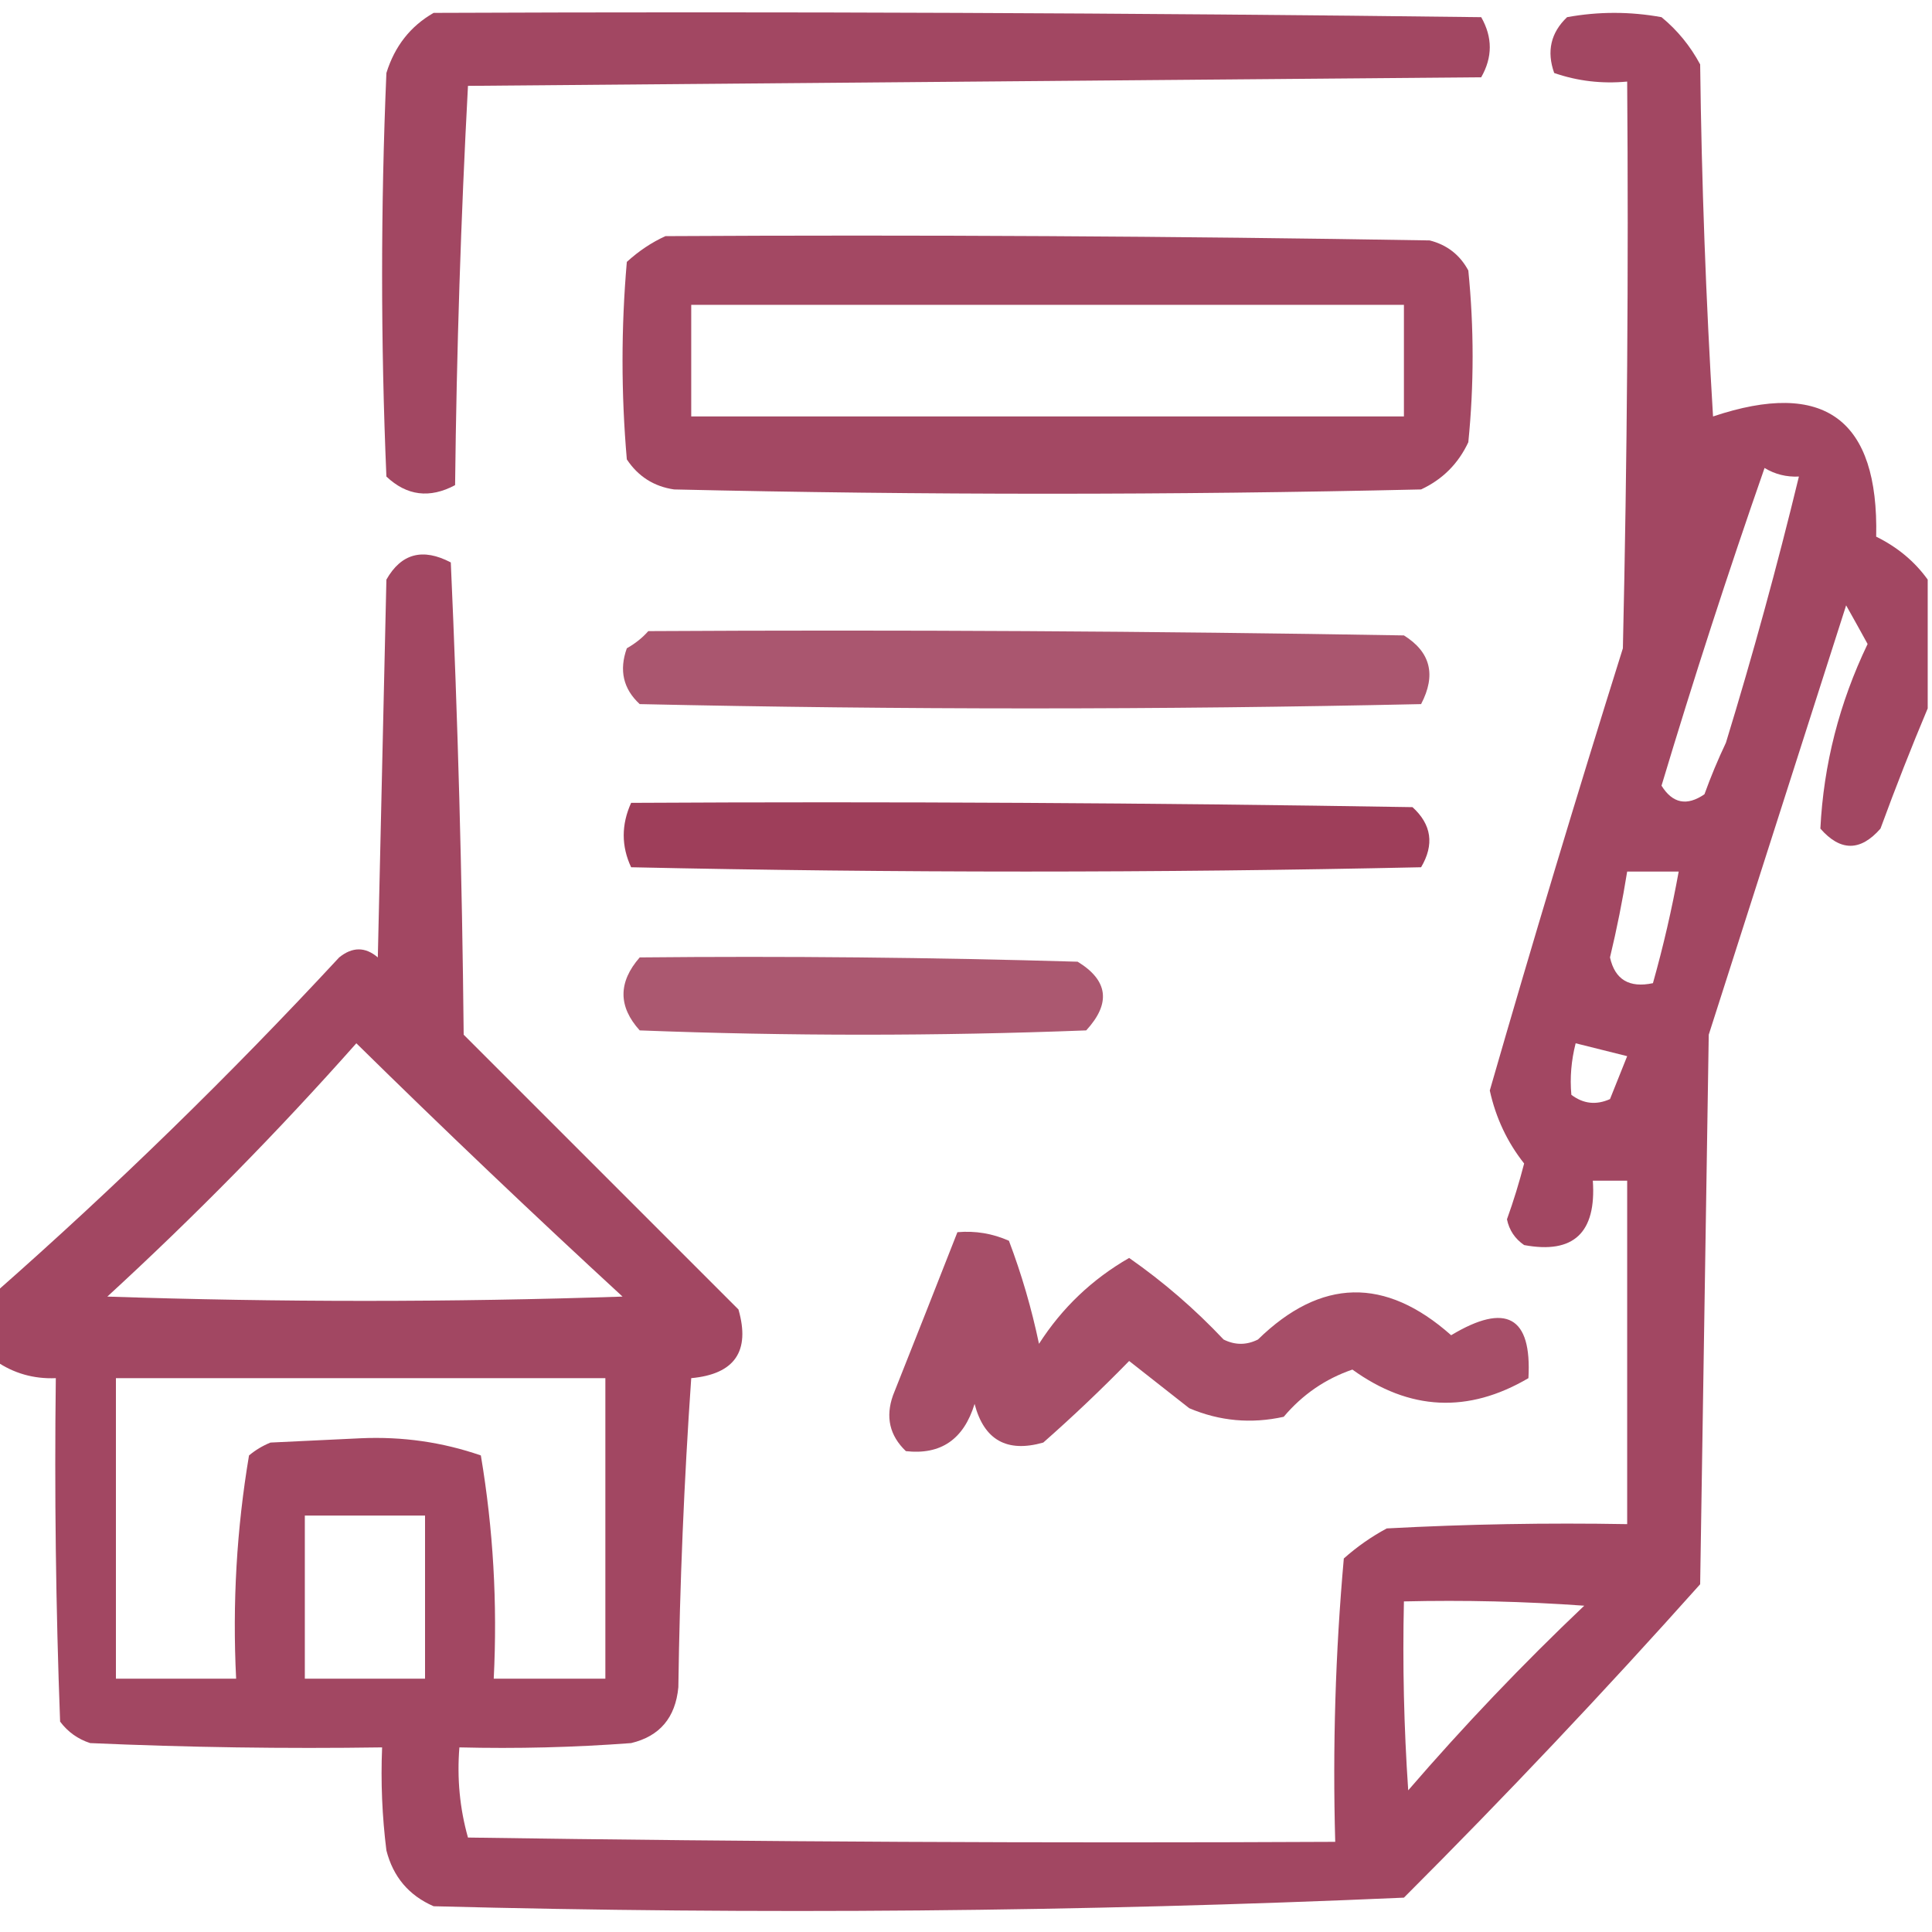
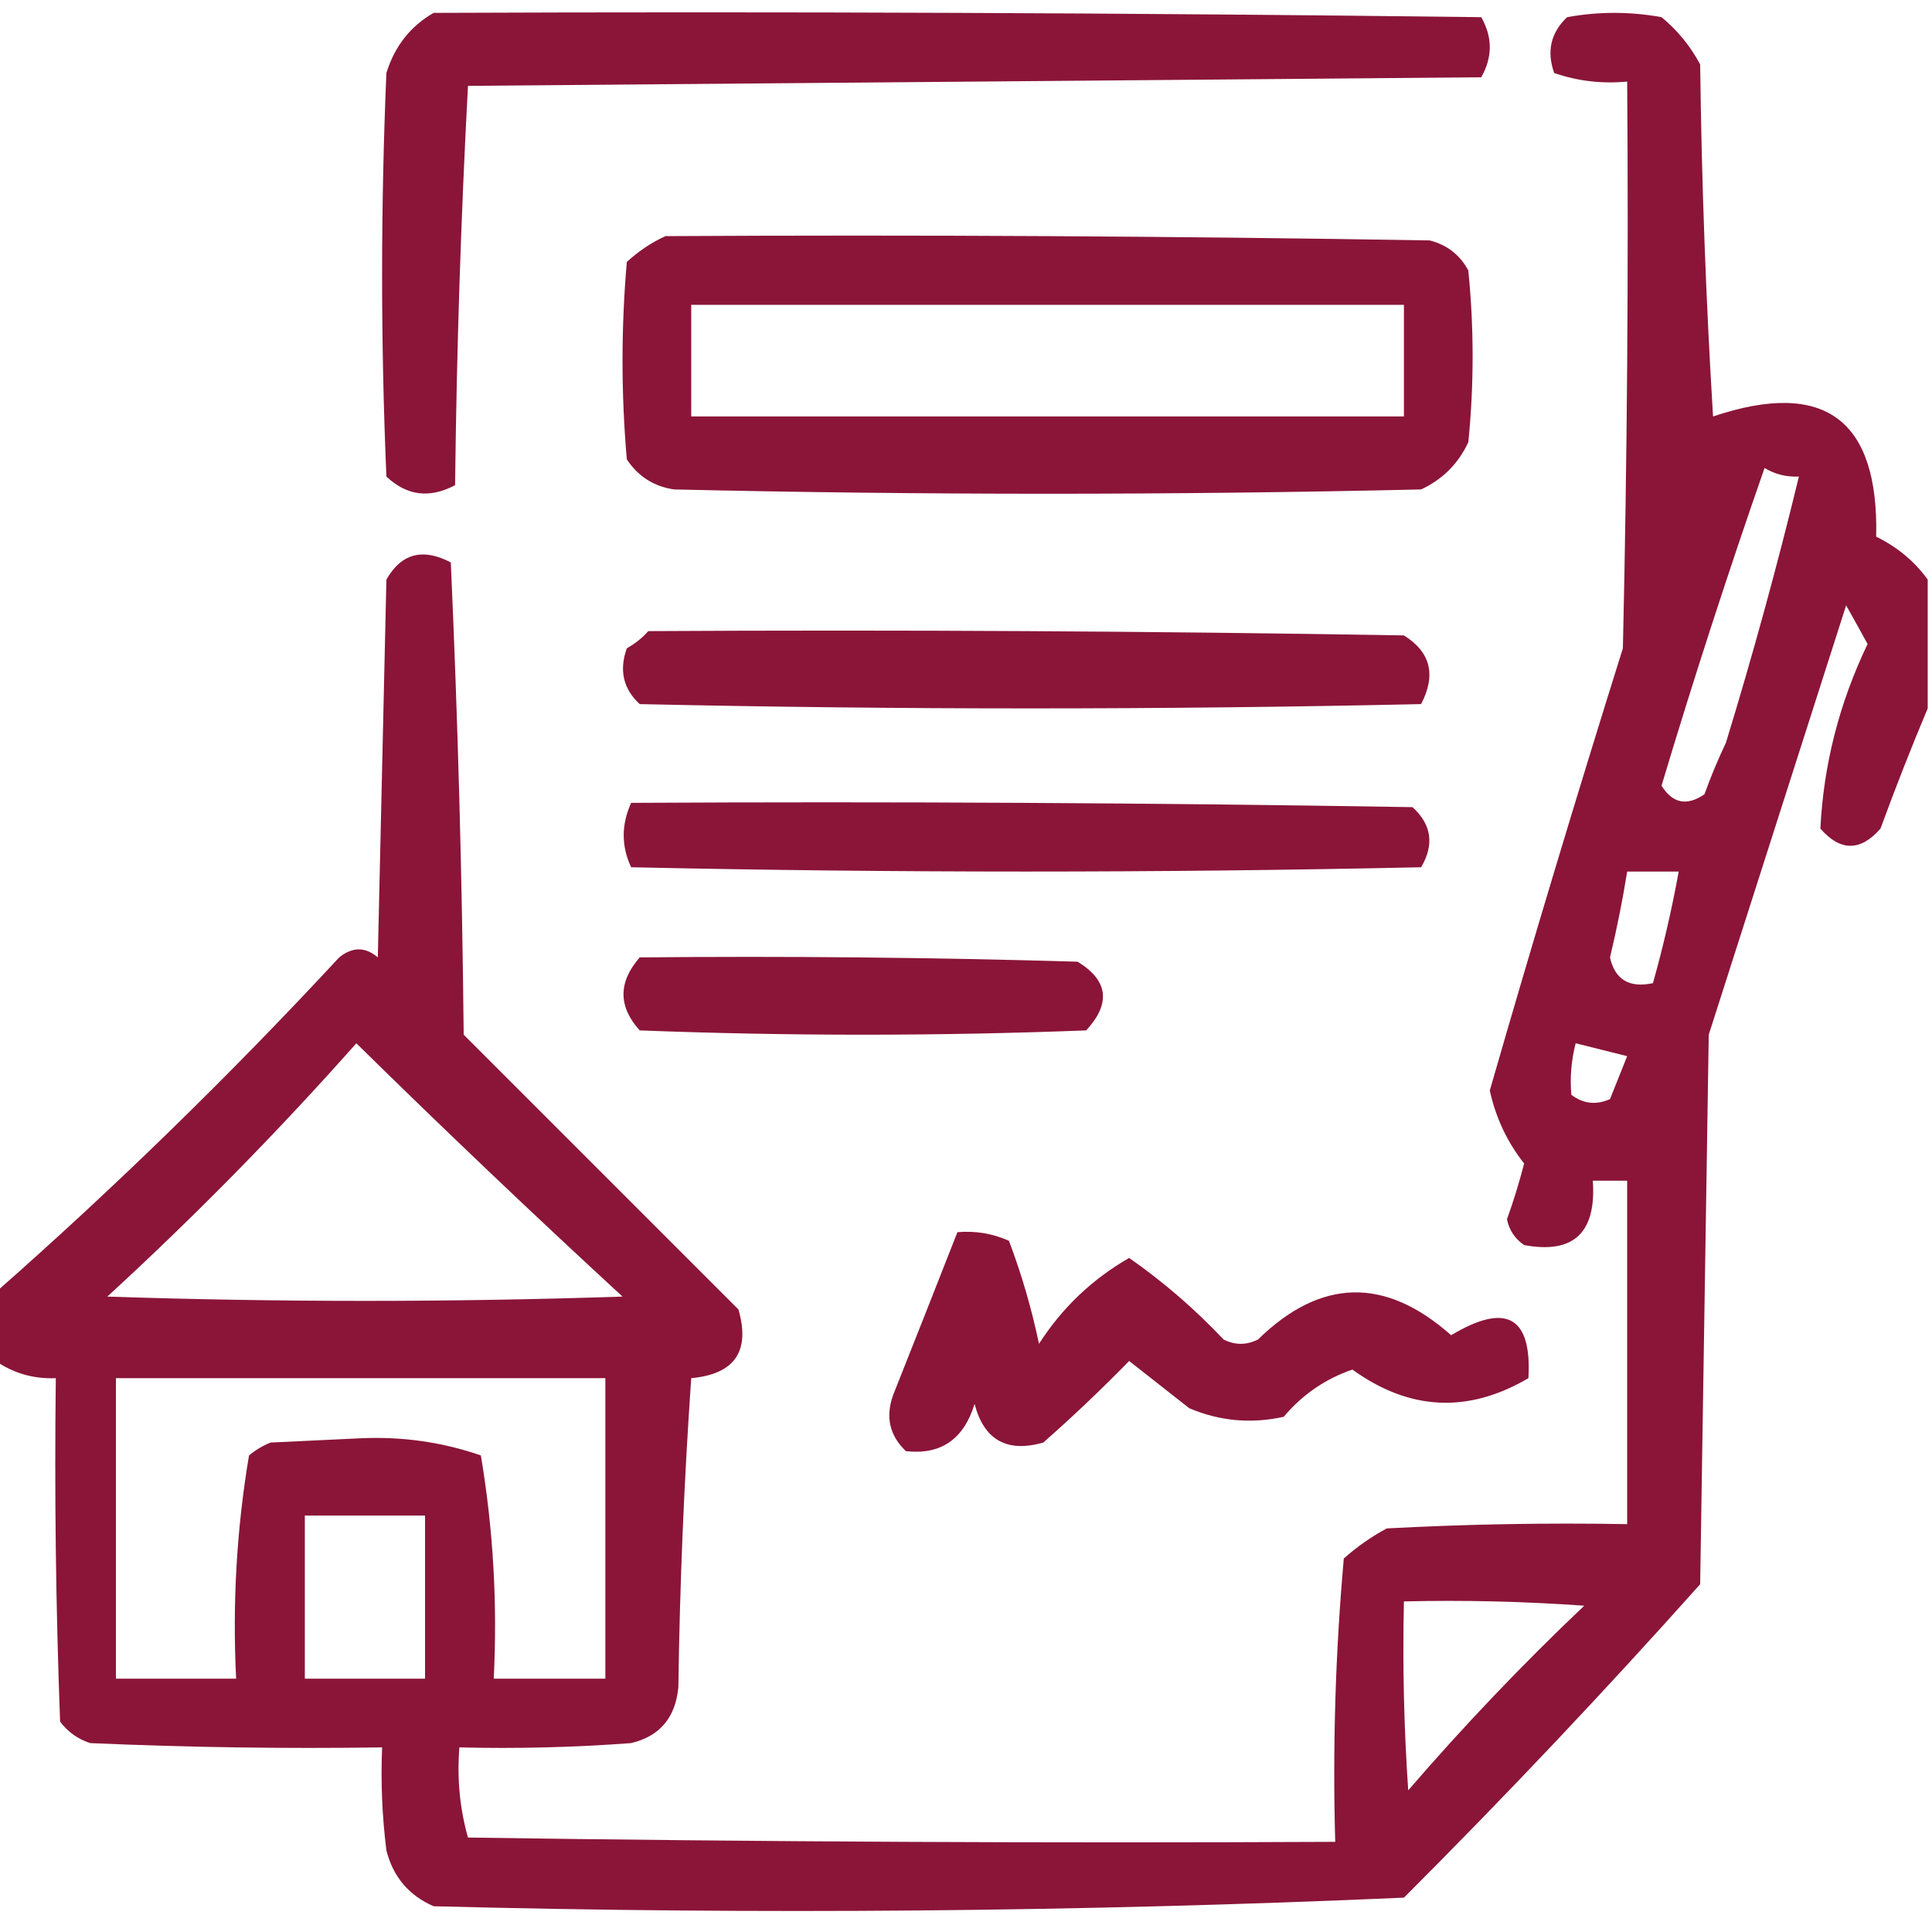
<svg xmlns="http://www.w3.org/2000/svg" version="1.1" width="225px" height="225px" style="shape-rendering:geometricPrecision; text-rendering:geometricPrecision; image-rendering:optimizeQuality; fill-rule:evenodd; clip-rule:evenodd">
  <g>
-     <path style="opacity:0.785" fill="#891537" d="M 50.5,1.5 C 91.168,1.333 131.835,1.5 172.5,2C 173.833,4.333 173.833,6.667 172.5,9C 133.167,9.333 93.833,9.667 54.5,10C 53.675,25.426 53.175,40.926 53,56.5C 50.043,58.077 47.376,57.744 45,55.5C 44.333,39.833 44.333,24.167 45,8.5C 45.967,5.379 47.8,3.046 50.5,1.5 Z" />
+     <path fill="#8A1538" d="M 50.5,1.5 C 91.168,1.333 131.835,1.5 172.5,2C 173.833,4.333 173.833,6.667 172.5,9C 133.167,9.333 93.833,9.667 54.5,10C 53.675,25.426 53.175,40.926 53,56.5C 50.043,58.077 47.376,57.744 45,55.5C 44.333,39.833 44.333,24.167 45,8.5C 45.967,5.379 47.8,3.046 50.5,1.5 Z" />
  </g>
  <g>
-     <path style="opacity:0.785" fill="#891537" d="M 224.5,67.5 C 224.5,72.5 224.5,77.5 224.5,82.5C 222.599,87.016 220.766,91.683 219,96.5C 216.667,99.167 214.333,99.167 212,96.5C 212.373,89.032 214.206,81.866 217.5,75C 216.683,73.51 215.85,72.01 215,70.5C 209.66,87.185 204.327,103.851 199,120.5C 198.667,141.833 198.333,163.167 198,184.5C 186.866,196.969 175.366,209.136 163.5,221C 125.918,222.654 88.251,222.987 50.5,222C 47.619,220.749 45.786,218.583 45,215.5C 44.501,211.514 44.334,207.514 44.5,203.5C 33.162,203.667 21.828,203.5 10.5,203C 9.069,202.535 7.903,201.701 7,200.5C 6.5,187.171 6.333,173.837 6.5,160.5C 3.921,160.606 1.588,159.939 -0.5,158.5C -0.5,155.833 -0.5,153.167 -0.5,150.5C 13.421,138.247 26.755,125.247 39.5,111.5C 41.042,110.253 42.542,110.253 44,111.5C 44.333,96.833 44.667,82.167 45,67.5C 46.73,64.452 49.23,63.786 52.5,65.5C 53.321,83.79 53.821,102.123 54,120.5C 64.667,131.167 75.333,141.833 86,152.5C 87.399,157.365 85.566,160.032 80.5,160.5C 79.667,172.486 79.167,184.486 79,196.5C 78.664,200.039 76.831,202.206 73.5,203C 66.842,203.5 60.175,203.666 53.5,203.5C 53.211,207.106 53.544,210.606 54.5,214C 88.165,214.5 121.832,214.667 155.5,214.5C 155.189,203.448 155.522,192.448 156.5,181.5C 158.028,180.139 159.695,178.972 161.5,178C 170.827,177.5 180.161,177.334 189.5,177.5C 189.5,164.167 189.5,150.833 189.5,137.5C 188.167,137.5 186.833,137.5 185.5,137.5C 185.922,143.571 183.255,146.071 177.5,145C 176.426,144.261 175.759,143.261 175.5,142C 176.268,139.864 176.934,137.697 177.5,135.5C 175.532,133.012 174.198,130.179 173.5,127C 178.466,109.769 183.633,92.602 189,75.5C 189.5,53.502 189.667,31.503 189.5,9.5C 186.552,9.777 183.719,9.444 181,8.5C 180.104,5.975 180.604,3.808 182.5,2C 186.167,1.333 189.833,1.333 193.5,2C 195.348,3.518 196.848,5.351 198,7.5C 198.167,21.179 198.667,34.846 199.5,48.5C 212.468,44.151 218.802,48.818 218.5,62.5C 220.981,63.72 222.981,65.386 224.5,67.5 Z M 205.5,54.5 C 206.708,55.234 208.041,55.567 209.5,55.5C 206.975,65.909 204.142,76.243 201,86.5C 200.069,88.46 199.236,90.46 198.5,92.5C 196.453,93.904 194.786,93.571 193.5,91.5C 197.245,79.028 201.245,66.695 205.5,54.5 Z M 189.5,101.5 C 191.5,101.5 193.5,101.5 195.5,101.5C 194.707,105.88 193.707,110.214 192.5,114.5C 189.739,115.085 188.073,114.085 187.5,111.5C 188.297,108.18 188.964,104.846 189.5,101.5 Z M 41.5,121.5 C 51.661,131.494 61.995,141.328 72.5,151C 52.5,151.667 32.5,151.667 12.5,151C 22.704,141.63 32.37,131.797 41.5,121.5 Z M 183.5,121.5 C 185.482,121.995 187.482,122.495 189.5,123C 188.833,124.667 188.167,126.333 187.5,128C 185.888,128.72 184.388,128.554 183,127.5C 182.82,125.512 182.986,123.512 183.5,121.5 Z M 13.5,160.5 C 32.5,160.5 51.5,160.5 70.5,160.5C 70.5,172.167 70.5,183.833 70.5,195.5C 66.167,195.5 61.833,195.5 57.5,195.5C 57.941,186.724 57.441,178.058 56,169.5C 51.519,167.948 46.853,167.281 42,167.5C 38.5,167.667 35,167.833 31.5,168C 30.584,168.374 29.75,168.874 29,169.5C 27.559,178.058 27.059,186.724 27.5,195.5C 22.833,195.5 18.167,195.5 13.5,195.5C 13.5,183.833 13.5,172.167 13.5,160.5 Z M 35.5,176.5 C 40.167,176.5 44.833,176.5 49.5,176.5C 49.5,182.833 49.5,189.167 49.5,195.5C 44.833,195.5 40.167,195.5 35.5,195.5C 35.5,189.167 35.5,182.833 35.5,176.5 Z M 163.5,186.5 C 170.508,186.334 177.508,186.5 184.5,187C 177.338,193.795 170.505,200.962 164,208.5C 163.5,201.174 163.334,193.841 163.5,186.5 Z" />
+     <path fill="#8A1538" d="M 224.5,67.5 C 224.5,72.5 224.5,77.5 224.5,82.5C 222.599,87.016 220.766,91.683 219,96.5C 216.667,99.167 214.333,99.167 212,96.5C 212.373,89.032 214.206,81.866 217.5,75C 216.683,73.51 215.85,72.01 215,70.5C 209.66,87.185 204.327,103.851 199,120.5C 198.667,141.833 198.333,163.167 198,184.5C 186.866,196.969 175.366,209.136 163.5,221C 125.918,222.654 88.251,222.987 50.5,222C 47.619,220.749 45.786,218.583 45,215.5C 44.501,211.514 44.334,207.514 44.5,203.5C 33.162,203.667 21.828,203.5 10.5,203C 9.069,202.535 7.903,201.701 7,200.5C 6.5,187.171 6.333,173.837 6.5,160.5C 3.921,160.606 1.588,159.939 -0.5,158.5C -0.5,155.833 -0.5,153.167 -0.5,150.5C 13.421,138.247 26.755,125.247 39.5,111.5C 41.042,110.253 42.542,110.253 44,111.5C 44.333,96.833 44.667,82.167 45,67.5C 46.73,64.452 49.23,63.786 52.5,65.5C 53.321,83.79 53.821,102.123 54,120.5C 64.667,131.167 75.333,141.833 86,152.5C 87.399,157.365 85.566,160.032 80.5,160.5C 79.667,172.486 79.167,184.486 79,196.5C 78.664,200.039 76.831,202.206 73.5,203C 66.842,203.5 60.175,203.666 53.5,203.5C 53.211,207.106 53.544,210.606 54.5,214C 88.165,214.5 121.832,214.667 155.5,214.5C 155.189,203.448 155.522,192.448 156.5,181.5C 158.028,180.139 159.695,178.972 161.5,178C 170.827,177.5 180.161,177.334 189.5,177.5C 189.5,164.167 189.5,150.833 189.5,137.5C 188.167,137.5 186.833,137.5 185.5,137.5C 185.922,143.571 183.255,146.071 177.5,145C 176.426,144.261 175.759,143.261 175.5,142C 176.268,139.864 176.934,137.697 177.5,135.5C 175.532,133.012 174.198,130.179 173.5,127C 178.466,109.769 183.633,92.602 189,75.5C 189.5,53.502 189.667,31.503 189.5,9.5C 186.552,9.777 183.719,9.444 181,8.5C 180.104,5.975 180.604,3.808 182.5,2C 186.167,1.333 189.833,1.333 193.5,2C 195.348,3.518 196.848,5.351 198,7.5C 198.167,21.179 198.667,34.846 199.5,48.5C 212.468,44.151 218.802,48.818 218.5,62.5C 220.981,63.72 222.981,65.386 224.5,67.5 Z M 205.5,54.5 C 206.708,55.234 208.041,55.567 209.5,55.5C 206.975,65.909 204.142,76.243 201,86.5C 200.069,88.46 199.236,90.46 198.5,92.5C 196.453,93.904 194.786,93.571 193.5,91.5C 197.245,79.028 201.245,66.695 205.5,54.5 Z M 189.5,101.5 C 191.5,101.5 193.5,101.5 195.5,101.5C 194.707,105.88 193.707,110.214 192.5,114.5C 189.739,115.085 188.073,114.085 187.5,111.5C 188.297,108.18 188.964,104.846 189.5,101.5 Z M 41.5,121.5 C 51.661,131.494 61.995,141.328 72.5,151C 52.5,151.667 32.5,151.667 12.5,151C 22.704,141.63 32.37,131.797 41.5,121.5 Z M 183.5,121.5 C 185.482,121.995 187.482,122.495 189.5,123C 188.833,124.667 188.167,126.333 187.5,128C 185.888,128.72 184.388,128.554 183,127.5C 182.82,125.512 182.986,123.512 183.5,121.5 Z M 13.5,160.5 C 32.5,160.5 51.5,160.5 70.5,160.5C 70.5,172.167 70.5,183.833 70.5,195.5C 66.167,195.5 61.833,195.5 57.5,195.5C 57.941,186.724 57.441,178.058 56,169.5C 51.519,167.948 46.853,167.281 42,167.5C 38.5,167.667 35,167.833 31.5,168C 30.584,168.374 29.75,168.874 29,169.5C 27.559,178.058 27.059,186.724 27.5,195.5C 22.833,195.5 18.167,195.5 13.5,195.5C 13.5,183.833 13.5,172.167 13.5,160.5 Z M 35.5,176.5 C 40.167,176.5 44.833,176.5 49.5,176.5C 49.5,182.833 49.5,189.167 49.5,195.5C 44.833,195.5 40.167,195.5 35.5,195.5C 35.5,189.167 35.5,182.833 35.5,176.5 Z M 163.5,186.5 C 170.508,186.334 177.508,186.5 184.5,187C 177.338,193.795 170.505,200.962 164,208.5C 163.5,201.174 163.334,193.841 163.5,186.5 Z" />
  </g>
  <g>
-     <path style="opacity:0.778" fill="#891537" d="M 77.5,27.5 C 107.169,27.333 136.835,27.5 166.5,28C 168.521,28.513 170.021,29.68 171,31.5C 171.667,38.167 171.667,44.833 171,51.5C 169.833,54 168,55.833 165.5,57C 136.5,57.667 107.5,57.667 78.5,57C 76.152,56.654 74.319,55.487 73,53.5C 72.333,45.833 72.333,38.167 73,30.5C 74.409,29.219 75.909,28.219 77.5,27.5 Z M 80.5,35.5 C 108.167,35.5 135.833,35.5 163.5,35.5C 163.5,39.833 163.5,44.167 163.5,48.5C 135.833,48.5 108.167,48.5 80.5,48.5C 80.5,44.167 80.5,39.833 80.5,35.5 Z" />
+     <path fill="#8A1538" d="M 77.5,27.5 C 107.169,27.333 136.835,27.5 166.5,28C 168.521,28.513 170.021,29.68 171,31.5C 171.667,38.167 171.667,44.833 171,51.5C 169.833,54 168,55.833 165.5,57C 136.5,57.667 107.5,57.667 78.5,57C 76.152,56.654 74.319,55.487 73,53.5C 72.333,45.833 72.333,38.167 73,30.5C 74.409,29.219 75.909,28.219 77.5,27.5 Z M 80.5,35.5 C 108.167,35.5 135.833,35.5 163.5,35.5C 163.5,39.833 163.5,44.167 163.5,48.5C 135.833,48.5 108.167,48.5 80.5,48.5C 80.5,44.167 80.5,39.833 80.5,35.5 Z" />
  </g>
  <g>
-     <path style="opacity:0.72" fill="#891537" d="M 75.5,73.5 C 104.835,73.333 134.169,73.5 163.5,74C 166.608,75.94 167.275,78.606 165.5,82C 135.167,82.667 104.833,82.667 74.5,82C 72.582,80.23 72.082,78.063 73,75.5C 73.995,74.934 74.828,74.267 75.5,73.5 Z" />
+     <path fill="#8A1538" d="M 75.5,73.5 C 104.835,73.333 134.169,73.5 163.5,74C 166.608,75.94 167.275,78.606 165.5,82C 135.167,82.667 104.833,82.667 74.5,82C 72.582,80.23 72.082,78.063 73,75.5C 73.995,74.934 74.828,74.267 75.5,73.5 Z" />
  </g>
  <g>
-     <path style="opacity:0.822" fill="#891537" d="M 73.5,93.5 C 103.835,93.333 134.168,93.5 164.5,94C 166.725,96.025 167.059,98.358 165.5,101C 134.833,101.667 104.167,101.667 73.5,101C 72.351,98.541 72.351,96.041 73.5,93.5 Z" />
+     <path fill="#8A1538" d="M 73.5,93.5 C 103.835,93.333 134.168,93.5 164.5,94C 166.725,96.025 167.059,98.358 165.5,101C 134.833,101.667 104.167,101.667 73.5,101C 72.351,98.541 72.351,96.041 73.5,93.5 Z" />
  </g>
  <g>
-     <path style="opacity:0.713" fill="#891537" d="M 74.5,111.5 C 91.503,111.333 108.503,111.5 125.5,112C 129.065,114.178 129.399,116.844 126.5,120C 109.167,120.667 91.833,120.667 74.5,120C 71.985,117.22 71.985,114.386 74.5,111.5 Z" />
+     <path fill="#8A1538" d="M 74.5,111.5 C 91.503,111.333 108.503,111.5 125.5,112C 129.065,114.178 129.399,116.844 126.5,120C 109.167,120.667 91.833,120.667 74.5,120C 71.985,117.22 71.985,114.386 74.5,111.5 Z" />
  </g>
  <g>
-     <path style="opacity:0.757" fill="#891537" d="M 111.5,143.5 C 113.591,143.318 115.591,143.652 117.5,144.5C 118.975,148.398 120.142,152.398 121,156.5C 123.69,152.31 127.19,148.976 131.5,146.5C 135.479,149.277 139.146,152.443 142.5,156C 143.833,156.667 145.167,156.667 146.5,156C 153.825,148.851 161.325,148.684 169,155.5C 175.407,151.655 178.407,153.321 178,160.5C 170.976,164.628 164.143,164.295 157.5,159.5C 154.352,160.579 151.685,162.412 149.5,165C 145.705,165.837 142.039,165.504 138.5,164C 136.167,162.167 133.833,160.333 131.5,158.5C 128.271,161.808 124.938,164.975 121.5,168C 117.266,169.205 114.599,167.705 113.5,163.5C 112.238,167.623 109.571,169.457 105.5,169C 103.604,167.192 103.104,165.025 104,162.5C 106.549,156.087 109.049,149.754 111.5,143.5 Z" />
+     <path fill="#8A1538" d="M 111.5,143.5 C 113.591,143.318 115.591,143.652 117.5,144.5C 118.975,148.398 120.142,152.398 121,156.5C 123.69,152.31 127.19,148.976 131.5,146.5C 135.479,149.277 139.146,152.443 142.5,156C 143.833,156.667 145.167,156.667 146.5,156C 153.825,148.851 161.325,148.684 169,155.5C 175.407,151.655 178.407,153.321 178,160.5C 170.976,164.628 164.143,164.295 157.5,159.5C 154.352,160.579 151.685,162.412 149.5,165C 145.705,165.837 142.039,165.504 138.5,164C 136.167,162.167 133.833,160.333 131.5,158.5C 128.271,161.808 124.938,164.975 121.5,168C 117.266,169.205 114.599,167.705 113.5,163.5C 112.238,167.623 109.571,169.457 105.5,169C 103.604,167.192 103.104,165.025 104,162.5C 106.549,156.087 109.049,149.754 111.5,143.5 Z" />
  </g>
</svg>
